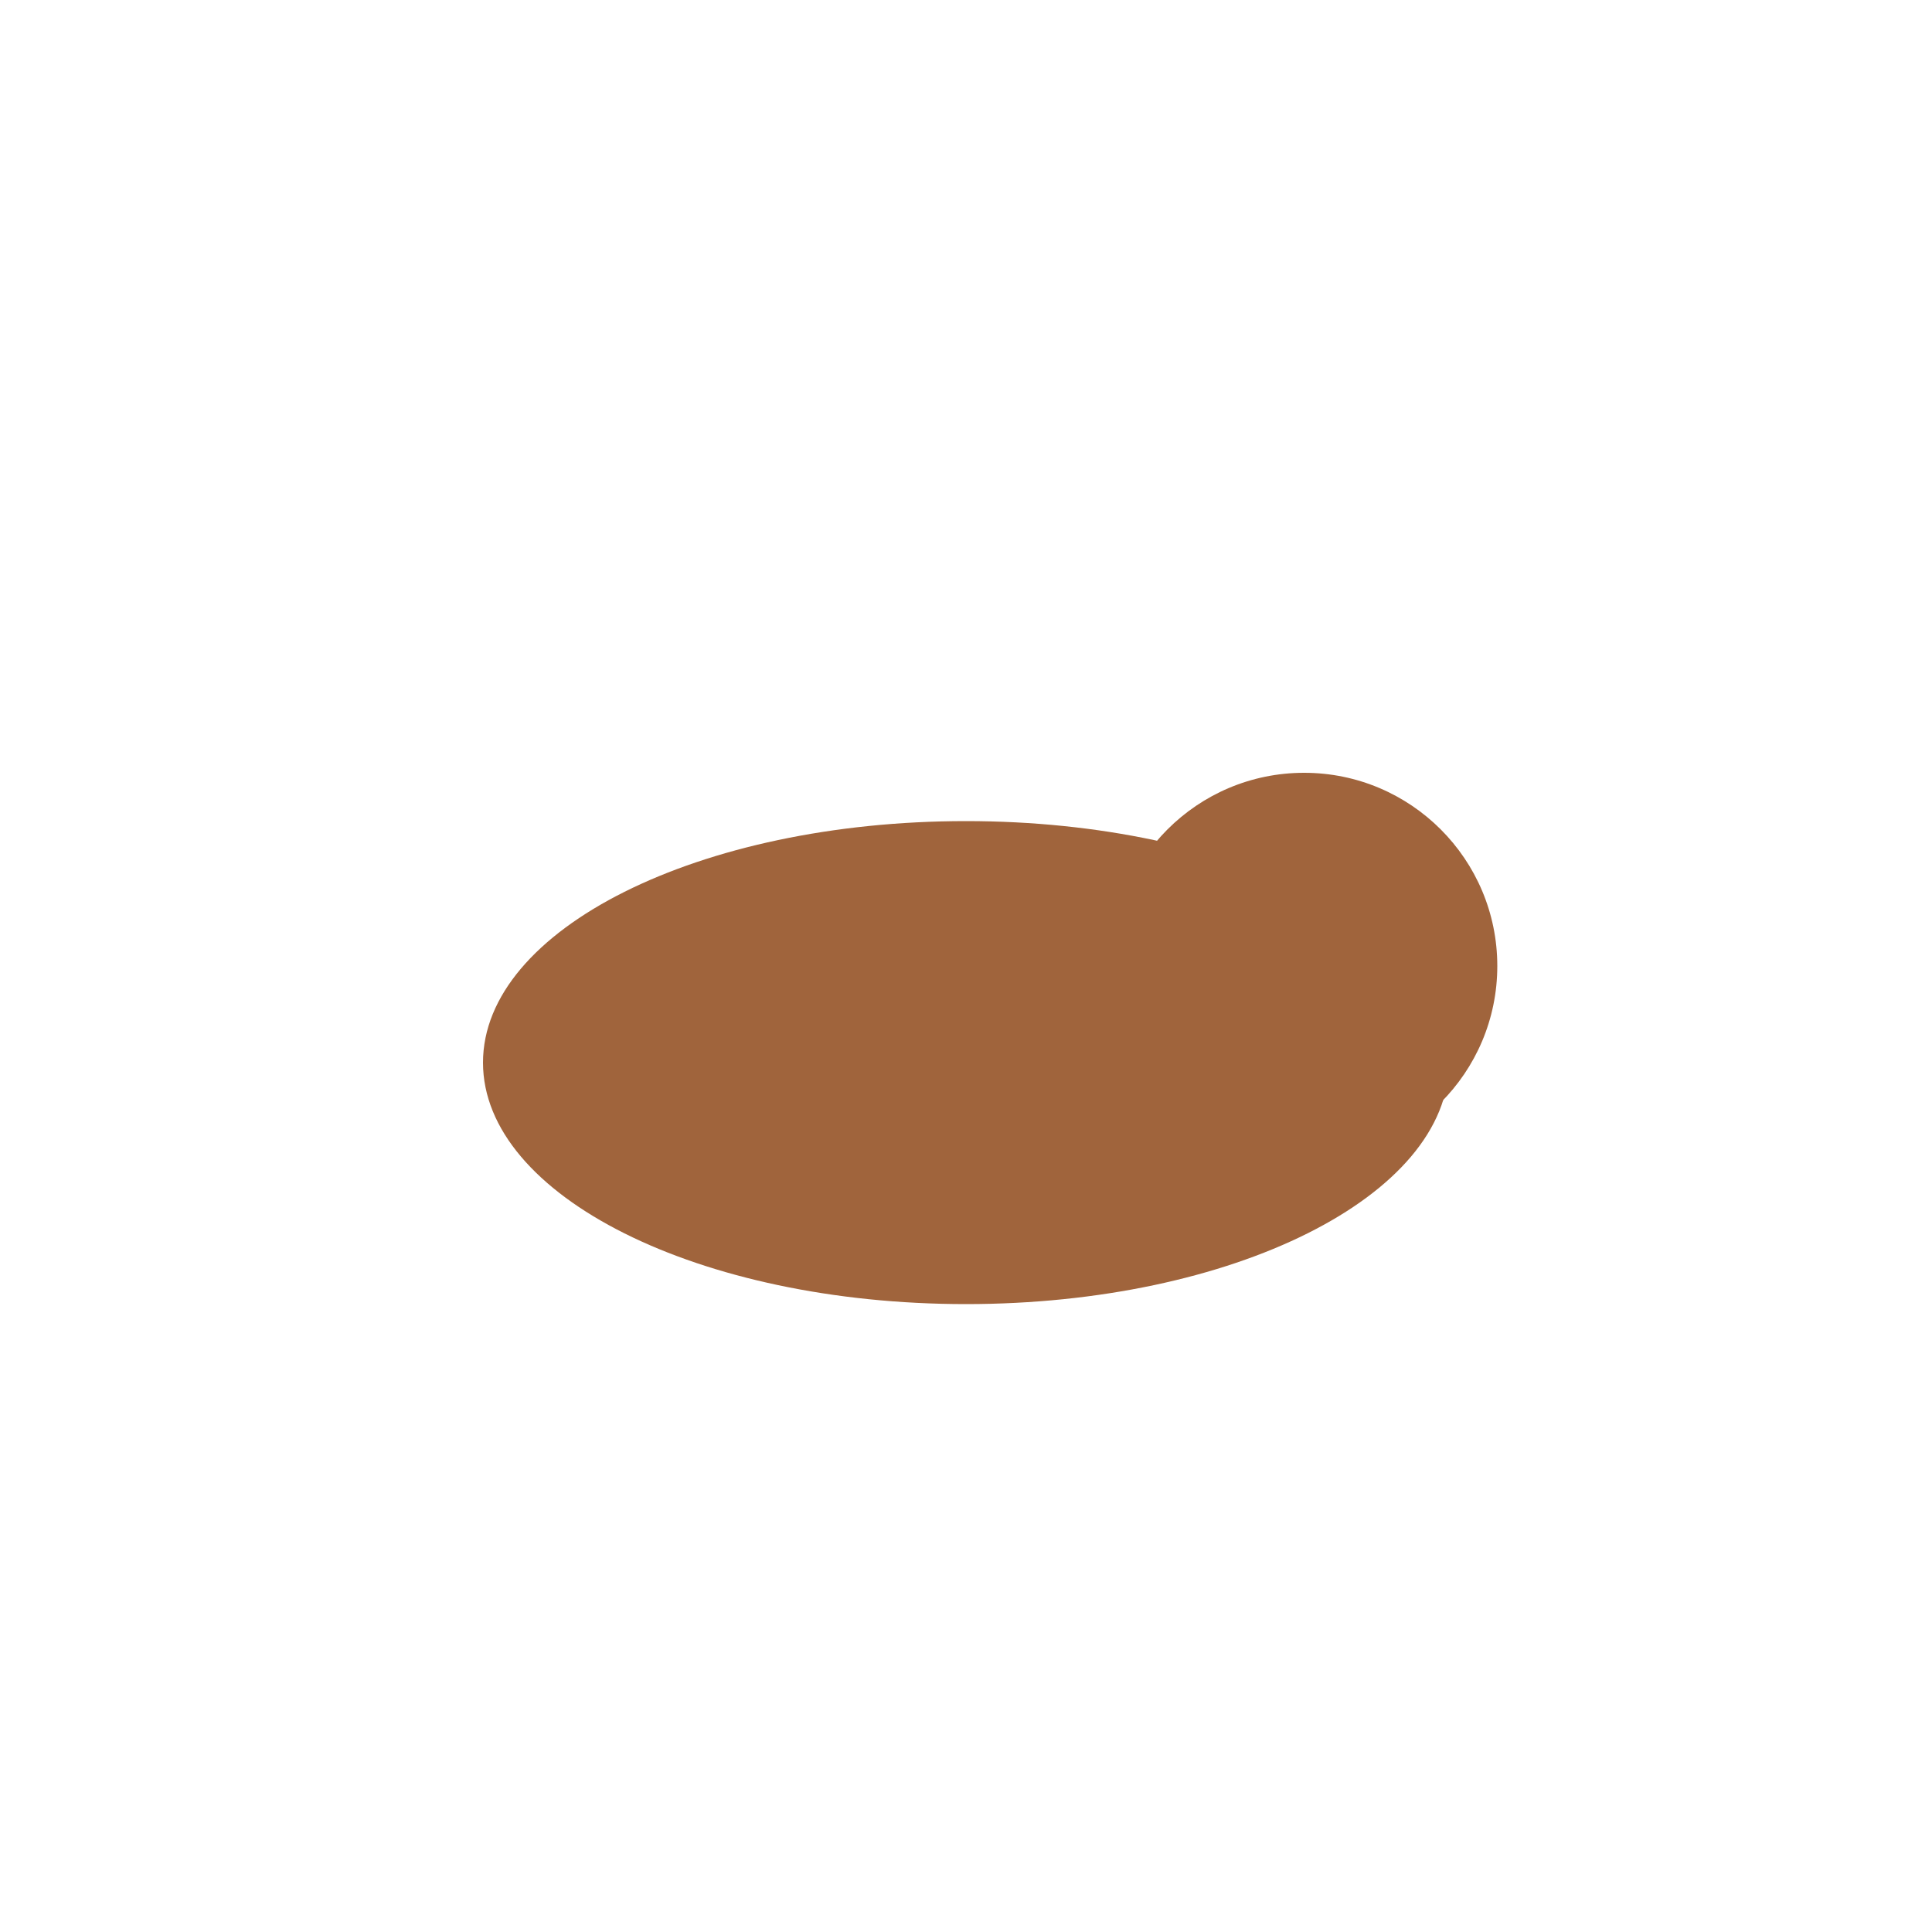
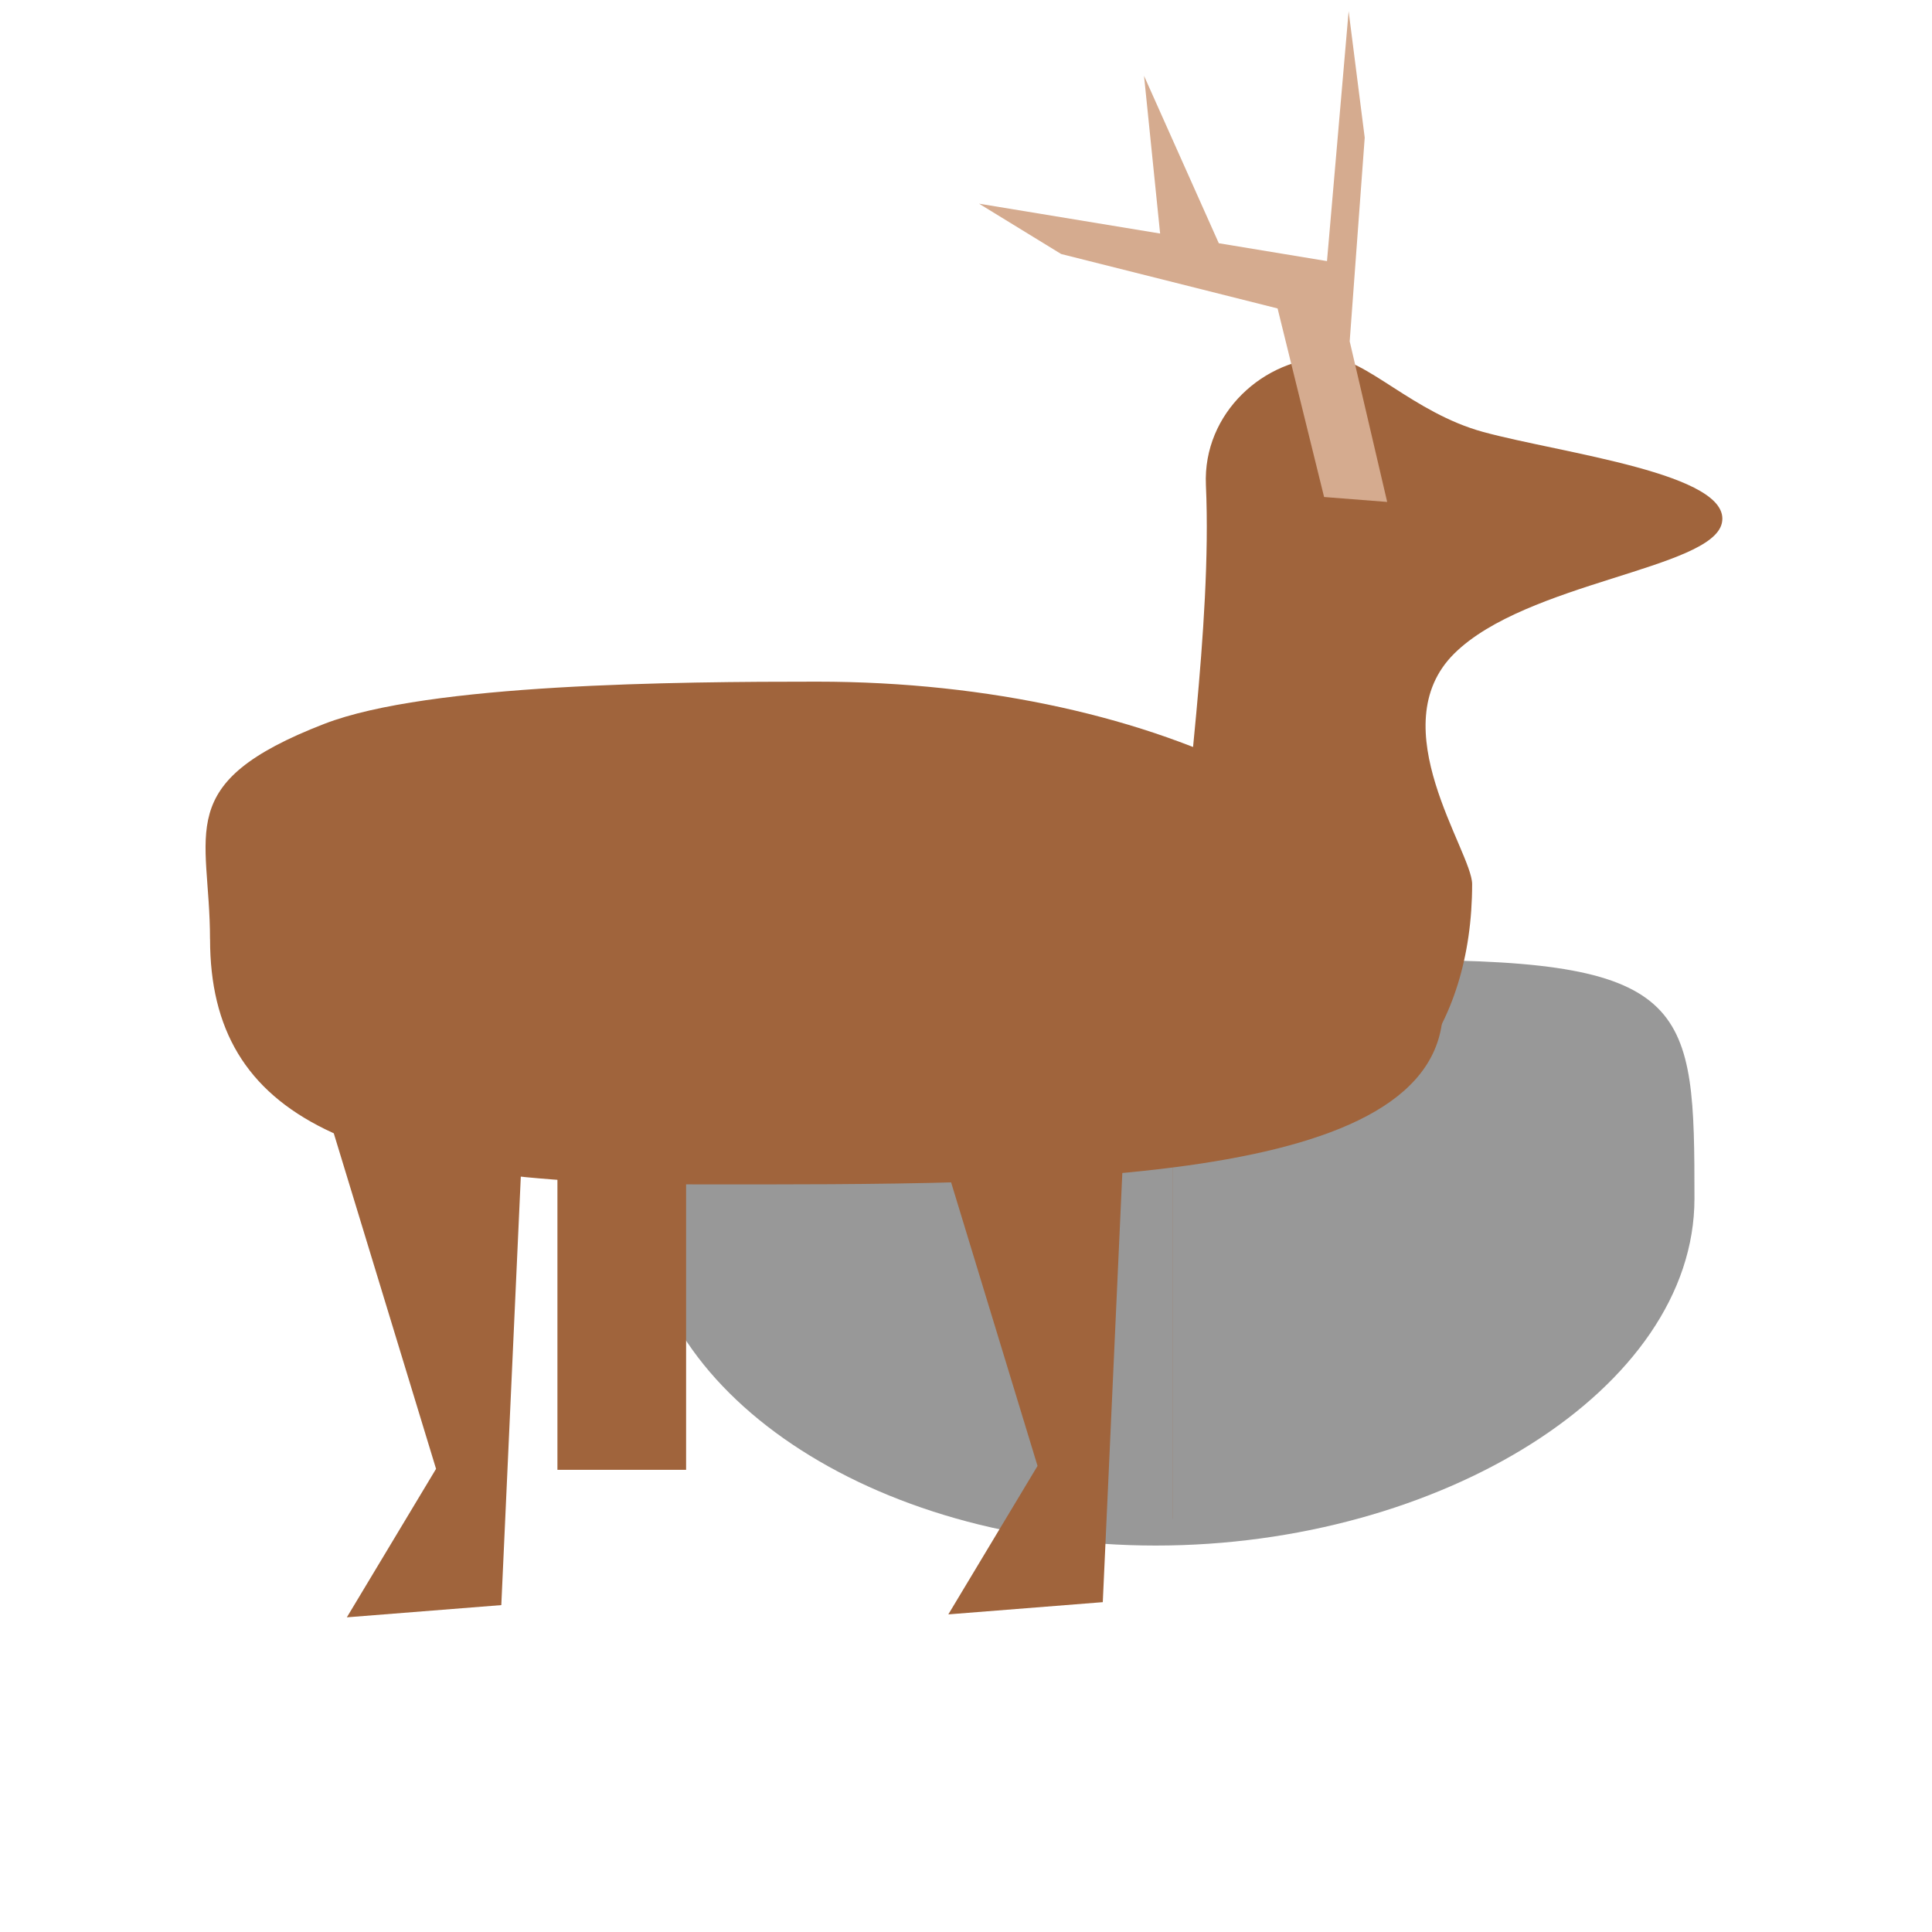
- <svg xmlns="http://www.w3.org/2000/svg" viewBox="0 0 40 40" width="400" height="400">
+ <svg xmlns="http://www.w3.org/2000/svg" viewBox="0 0 40 40" width="400" height="400" version="1.1" id="svg1">
+   <defs id="defs1" />
+   <path d="m 35.082,24.815 c -1.9e-5,-3.952 -0.062,-4.938 -5.941,-4.938 -5.878,4.2e-5 -15.855,1.015 -15.855,4.967 -4.9e-5,3.952 4.765,7.155 10.644,7.155 5.879,7.3e-5 11.152,-3.232 11.152,-7.184 z" style="fill:#333333;fill-opacity:0.5;stroke-width:1.107" id="path1" />
  <g id="deer_male">
-     <path id="body" class="body" d="M 10,22 C 10,19.239 14.477,17 20,17 C 25.523,17 30,19.239 30,22 C 30,24.761 25.523,27 20,27 C 14.477,27 10,24.761 10,22 Z" fill="#a0643c" stroke="none" />
-     <path id="head" class="body" d="M 23,20 C 23,17.791 24.791,16 27,16 C 29.209,16 31,17.791 31,20 C 31,22.209 29.209,24 27,24 C 24.791,24 23,22.209 23,20 Z" fill="#a0643c" stroke="none" />
+     <path id="body" class="body" d="m 4.348,19.444 c 0,-2.22 -0.81,-3.228 2.368,-4.458 2.157,-0.835 7.308,-0.873 10.201,-0.873 7.156,0 12.958,3.022 12.958,6.749 0,3.728 -8.232,3.66 -15.388,3.66 -7.156,0 -10.138,-1.351 -10.138,-5.078 z" fill="#a0643c" stroke="none" style="stroke-width:1.323" />
+     <path id="head" class="body" d="m 24.471,18.45 c 0,-1.595 0.628,-5.448 0.496,-8.408 -0.067,-1.498 1.219,-2.639 2.55,-2.639 0.75,0 1.738,1.143 3.19,1.54 1.617,0.442 5.171,0.863 4.942,1.888 -0.213,0.951 -4.045,1.223 -5.538,2.698 -1.53,1.512 0.368,4.103 0.368,4.776 0,2.982 -1.629,5.255 -4.491,5.255 -2.863,0 -1.516,-2.129 -1.516,-5.111 z" fill="#a0643c" stroke="none" style="stroke-width:1.323" />
+     <path id="svg_5" style="fill:#a0643c;stroke-width:1.209" class="body" d="m 6.354,21.638 4.608,-1.215 -0.583,12.809 -3.198,0.253 1.847,-3.074 z" />
+     <path id="svg_5-0" style="fill:#a0643c;stroke-width:1.209" class="body" d="m 18.807,21.577 4.608,-1.215 -0.583,12.809 -3.198,0.253 1.847,-3.074 z" />
+     <rect stroke="null" class="body" id="svg_7" height="10.784" width="2.664" y="19.647" x="11.541" fill="#5a4637" style="fill:#a0643c;fill-opacity:1;stroke-width:1.209" />
+     <rect stroke="null" class="body" id="svg_9" height="13.366" width="0.002" y="18.077" x="24.283" fill="#5a4637" style="fill:#a0643c;fill-opacity:1;stroke-width:1.209" />
  </g>
+   <path id="svg_horn" style="fill:#d5ab8f;fill-opacity:1;stroke-width:1.189" class="antler" d="M 20.27,4.217 24.019,4.835 23.686,1.57 25.234,5.036 27.474,5.406 27.922,0.231 28.255,2.849 27.944,7.067 28.72,10.392 27.414,10.29 26.451,6.386 21.97,5.259 Z" />
</svg>
